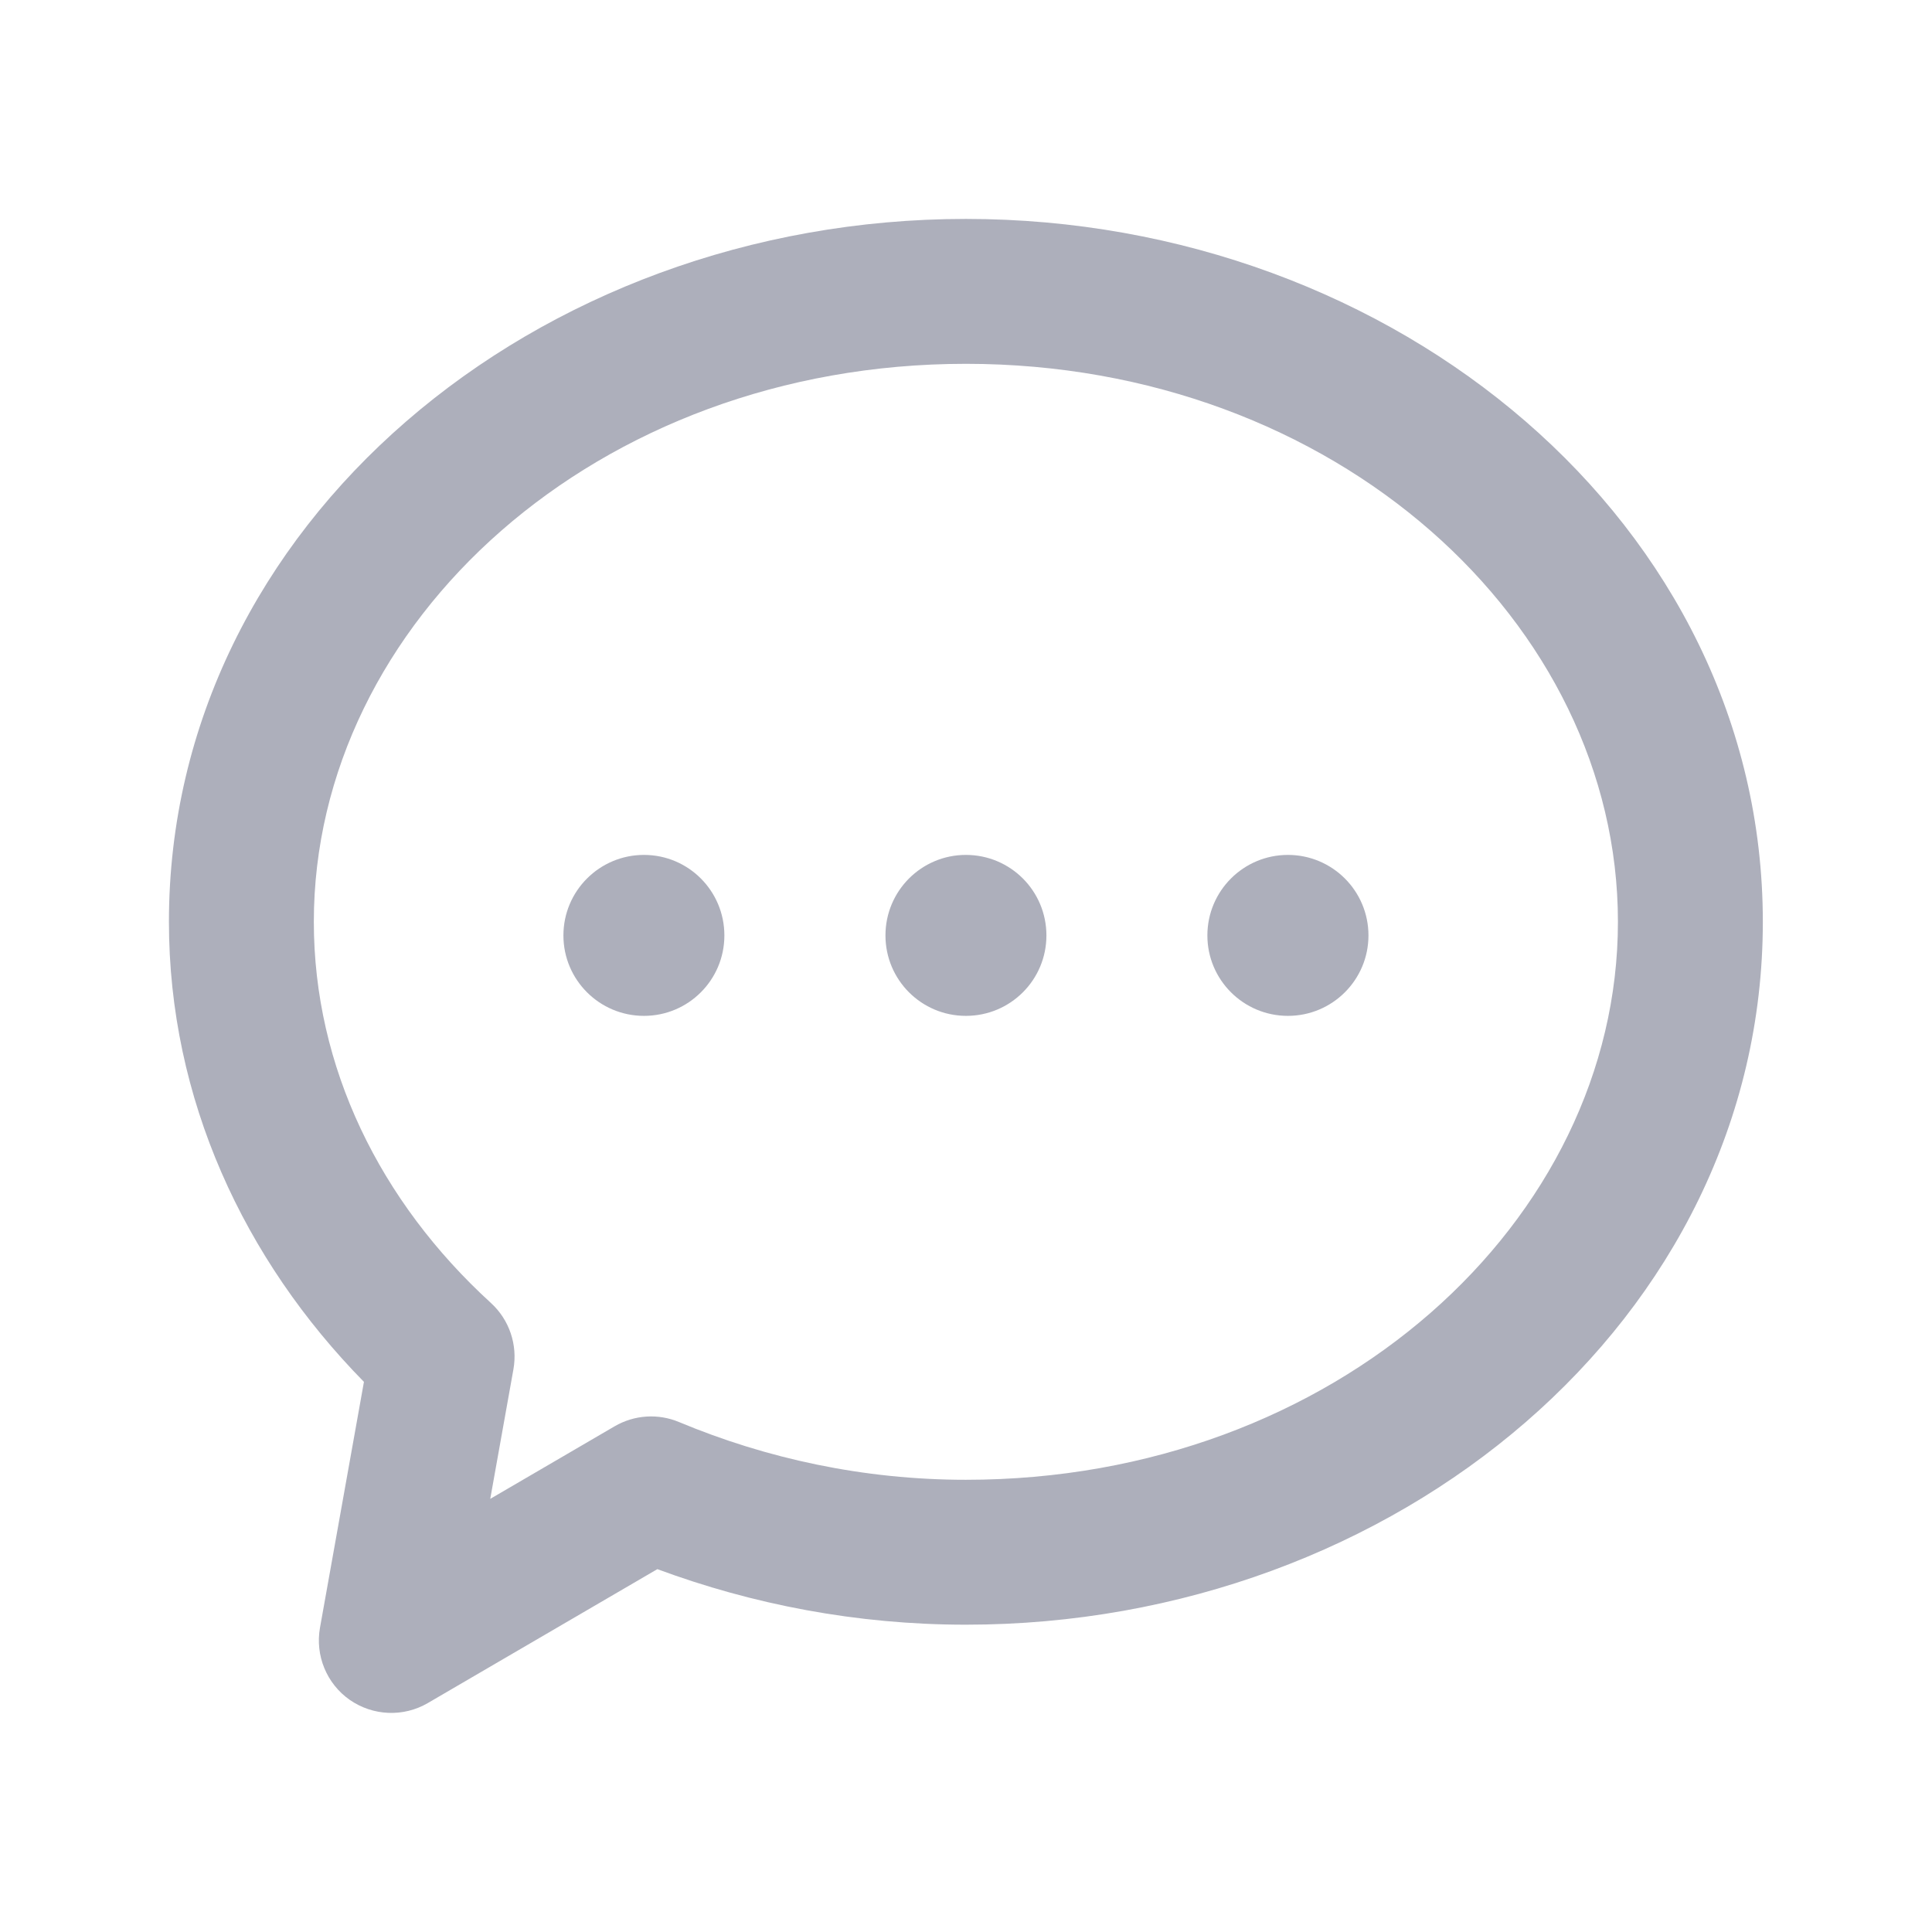
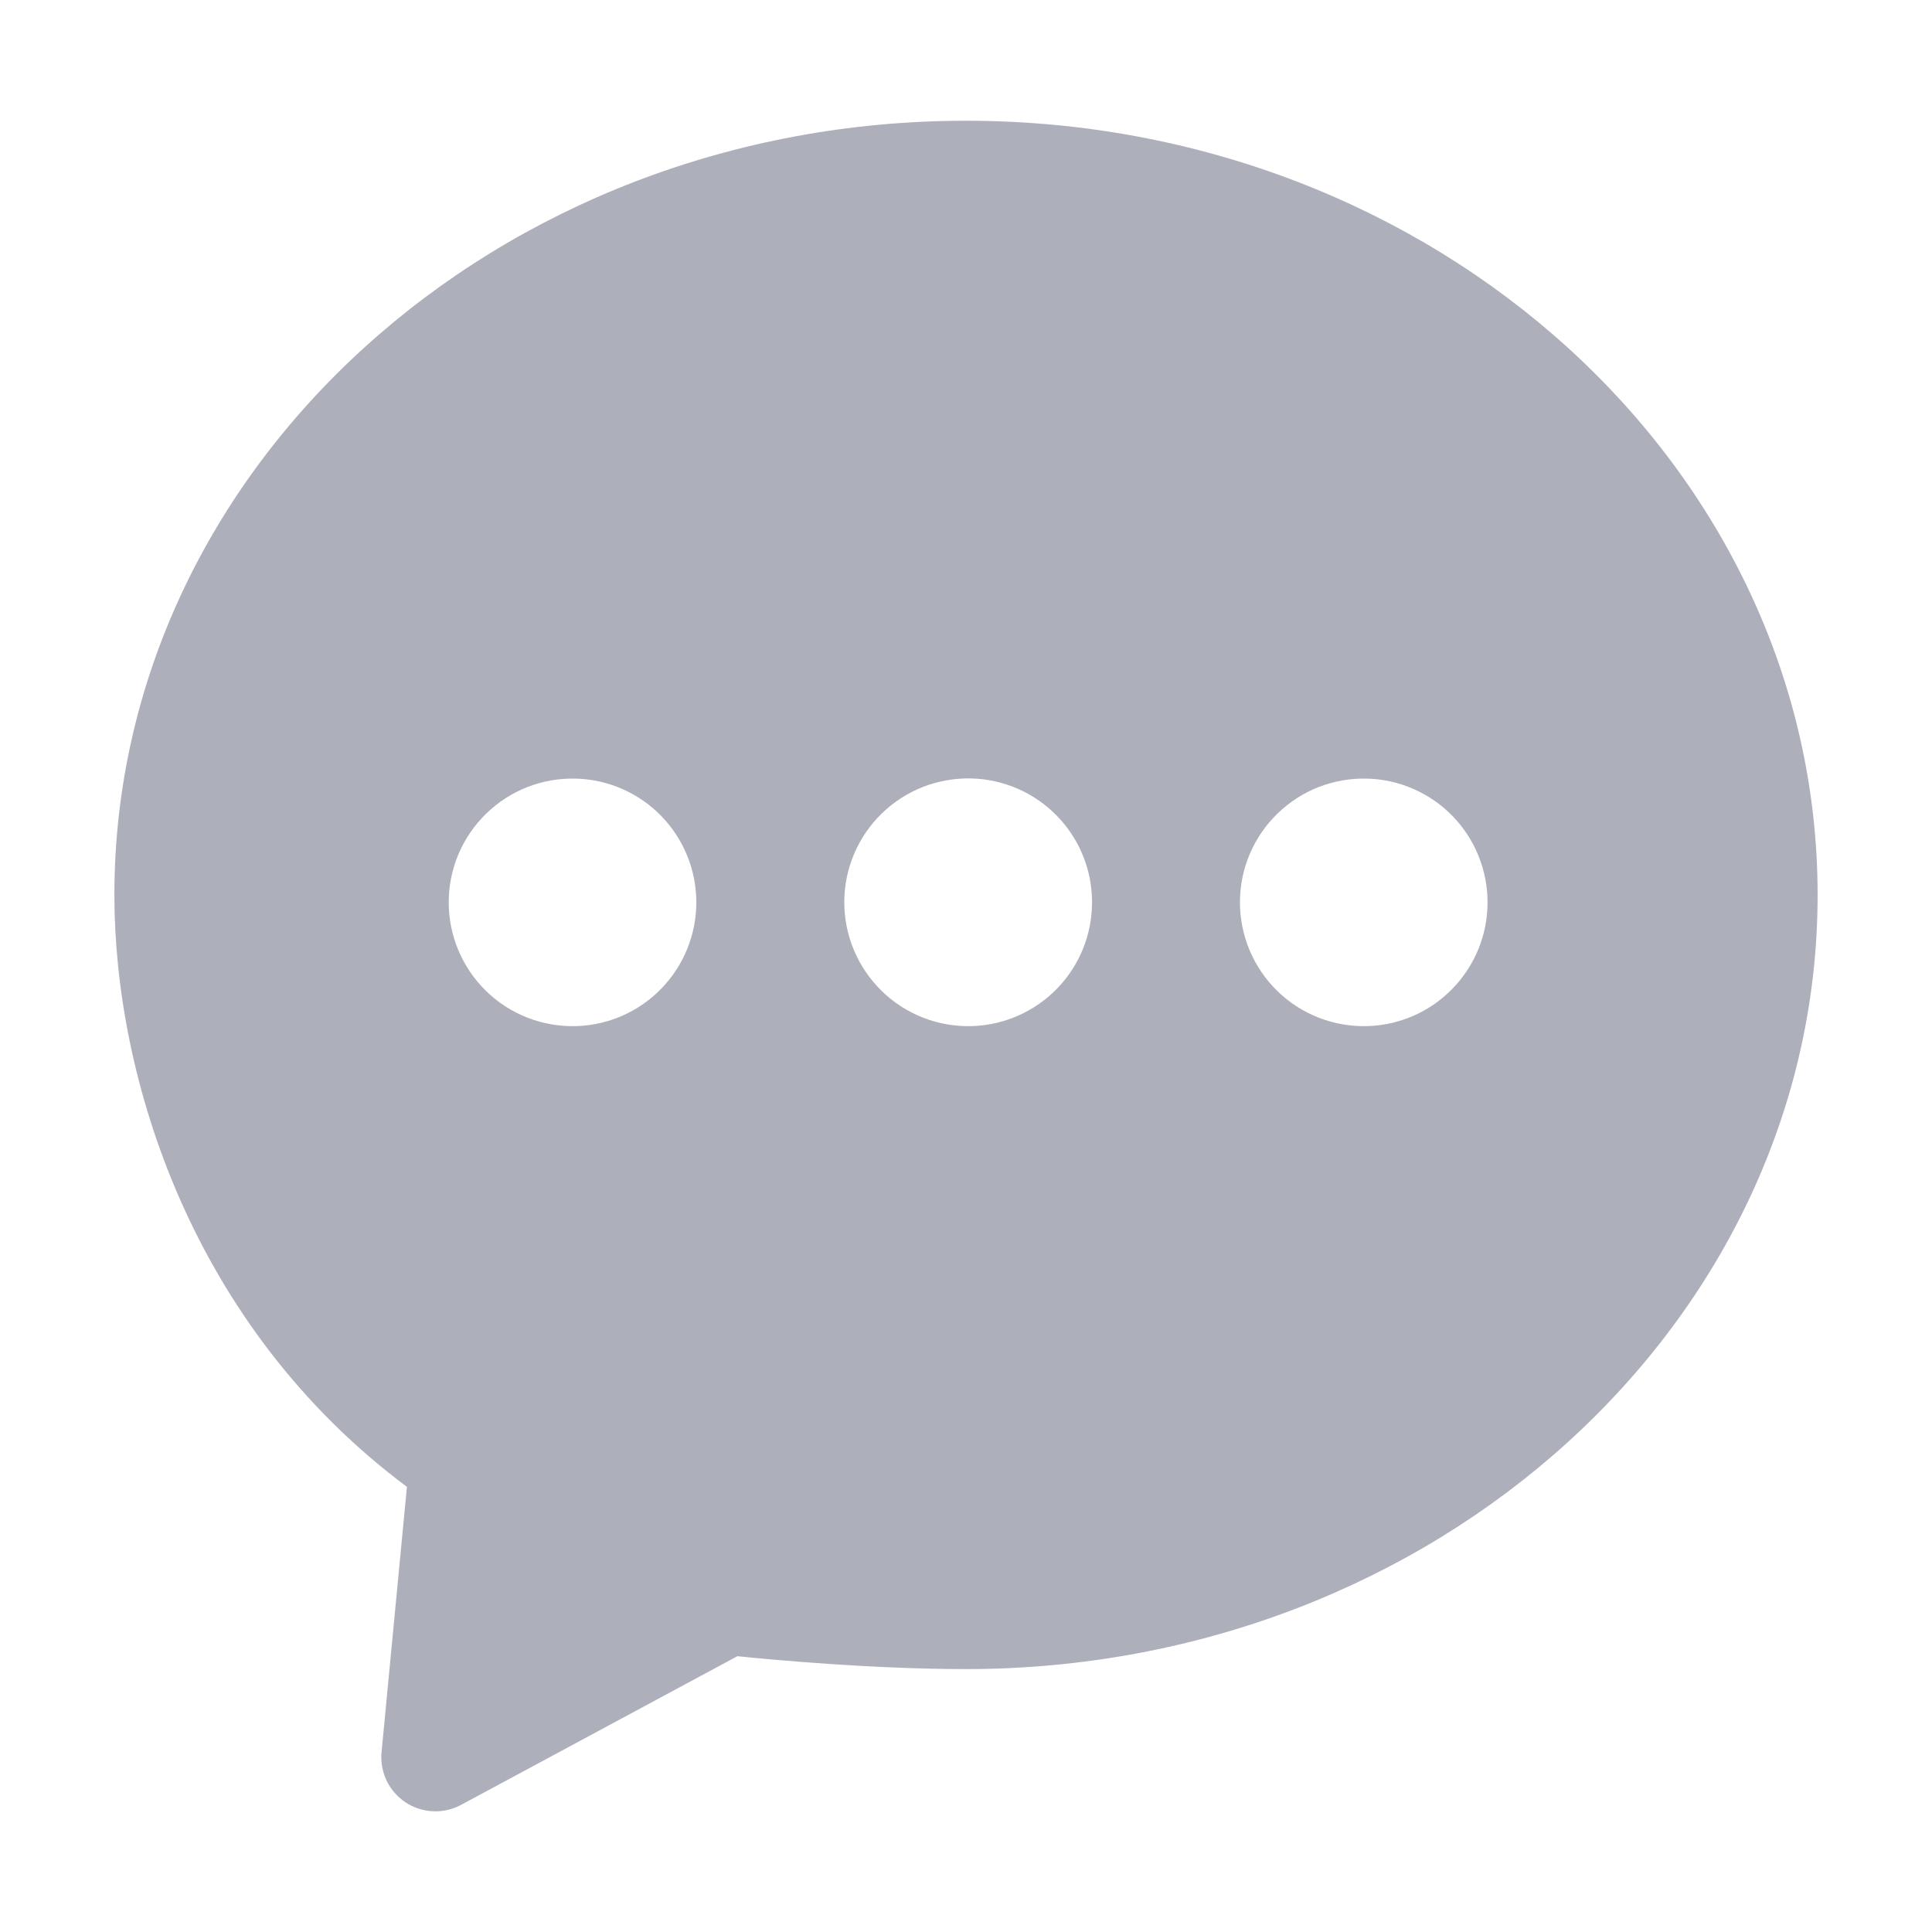
- <svg xmlns="http://www.w3.org/2000/svg" width="16" height="16" viewBox="0 0 16 16" fill="none">
-   <path fill-rule="evenodd" clip-rule="evenodd" d="M7.999 1.813C4.439 1.813 1.399 4.344 1.399 7.634C1.399 9.101 2.02 10.432 3.014 11.444L2.65 13.48C2.609 13.71 2.705 13.944 2.897 14.078C3.089 14.211 3.341 14.222 3.543 14.104L5.444 12.995C6.232 13.287 7.094 13.455 7.999 13.455C11.56 13.455 14.599 10.924 14.599 7.634C14.599 4.344 11.56 1.813 7.999 1.813ZM7.999 3.013C4.939 3.013 2.599 5.158 2.599 7.634C2.599 8.837 3.146 9.951 4.066 10.791C4.218 10.93 4.288 11.137 4.252 11.34L4.06 12.413L5.09 11.812C5.253 11.717 5.45 11.704 5.624 11.777C6.347 12.079 7.152 12.255 7.999 12.255C11.06 12.255 13.399 10.11 13.399 7.634C13.399 5.158 11.06 3.013 7.999 3.013ZM5.999 7.747C5.999 8.115 5.701 8.413 5.333 8.413C4.965 8.413 4.666 8.115 4.666 7.747C4.666 7.378 4.965 7.08 5.333 7.08C5.701 7.08 5.999 7.378 5.999 7.747ZM8.666 7.747C8.666 8.115 8.368 8.413 7.999 8.413C7.631 8.413 7.333 8.115 7.333 7.747C7.333 7.378 7.631 7.08 7.999 7.08C8.368 7.08 8.666 7.378 8.666 7.747ZM11.333 7.747C11.333 8.115 11.034 8.413 10.666 8.413C10.298 8.413 9.999 8.115 9.999 7.747C9.999 7.378 10.298 7.08 10.666 7.08C11.034 7.08 11.333 7.378 11.333 7.747Z" fill="#ADAFBB" />
+ <svg xmlns="http://www.w3.org/2000/svg" width="24" height="24" viewBox="0 0 24 24" fill="none">
+   <path fill-rule="evenodd" clip-rule="evenodd" d="M16.98 12.747C16.775 12.752 16.57 12.716 16.379 12.641C16.188 12.566 16.014 12.454 15.867 12.31C15.72 12.167 15.604 11.996 15.524 11.807C15.444 11.617 15.403 11.414 15.403 11.209C15.403 11.004 15.444 10.8 15.524 10.611C15.604 10.422 15.721 10.251 15.868 10.108C16.015 9.965 16.189 9.852 16.38 9.777C16.572 9.703 16.776 9.667 16.981 9.672C17.382 9.682 17.763 9.849 18.043 10.136C18.323 10.424 18.479 10.809 18.479 11.21C18.479 11.611 18.322 11.996 18.042 12.283C17.762 12.571 17.381 12.737 16.98 12.747ZM12.066 12.747C11.861 12.752 11.656 12.716 11.465 12.641C11.274 12.566 11.1 12.454 10.953 12.31C10.806 12.167 10.689 11.995 10.609 11.806C10.529 11.617 10.488 11.413 10.488 11.208C10.488 11.003 10.529 10.799 10.609 10.61C10.689 10.421 10.806 10.249 10.953 10.106C11.1 9.963 11.275 9.85 11.466 9.775C11.657 9.701 11.862 9.665 12.067 9.67C12.468 9.68 12.85 9.847 13.13 10.135C13.41 10.422 13.566 10.808 13.566 11.209C13.566 11.61 13.409 11.996 13.129 12.283C12.849 12.57 12.467 12.737 12.066 12.747ZM7.151 12.747C6.946 12.752 6.742 12.716 6.55 12.641C6.359 12.566 6.185 12.454 6.038 12.31C5.891 12.167 5.775 11.996 5.695 11.807C5.615 11.617 5.574 11.414 5.574 11.209C5.574 11.004 5.615 10.8 5.695 10.611C5.775 10.422 5.892 10.251 6.039 10.108C6.186 9.965 6.36 9.852 6.551 9.777C6.742 9.703 6.947 9.667 7.152 9.672C7.553 9.682 7.934 9.849 8.214 10.136C8.494 10.424 8.65 10.809 8.65 11.21C8.65 11.611 8.493 11.996 8.213 12.283C7.933 12.571 7.552 12.737 7.151 12.747ZM12 1.5C6.167 1.5 1.421 5.814 1.421 11.117C1.421 13.387 2.381 16.476 5.055 18.47L4.74 21.764C4.728 21.885 4.75 22.008 4.802 22.118C4.854 22.228 4.936 22.322 5.037 22.389C5.139 22.457 5.257 22.495 5.379 22.5C5.501 22.506 5.622 22.478 5.729 22.42L9.16 20.574C9.587 20.618 10.841 20.734 12 20.734C17.833 20.734 22.579 16.42 22.579 11.117C22.579 5.814 17.833 1.5 12 1.5Z" fill="#ADAFBB" />
</svg>
